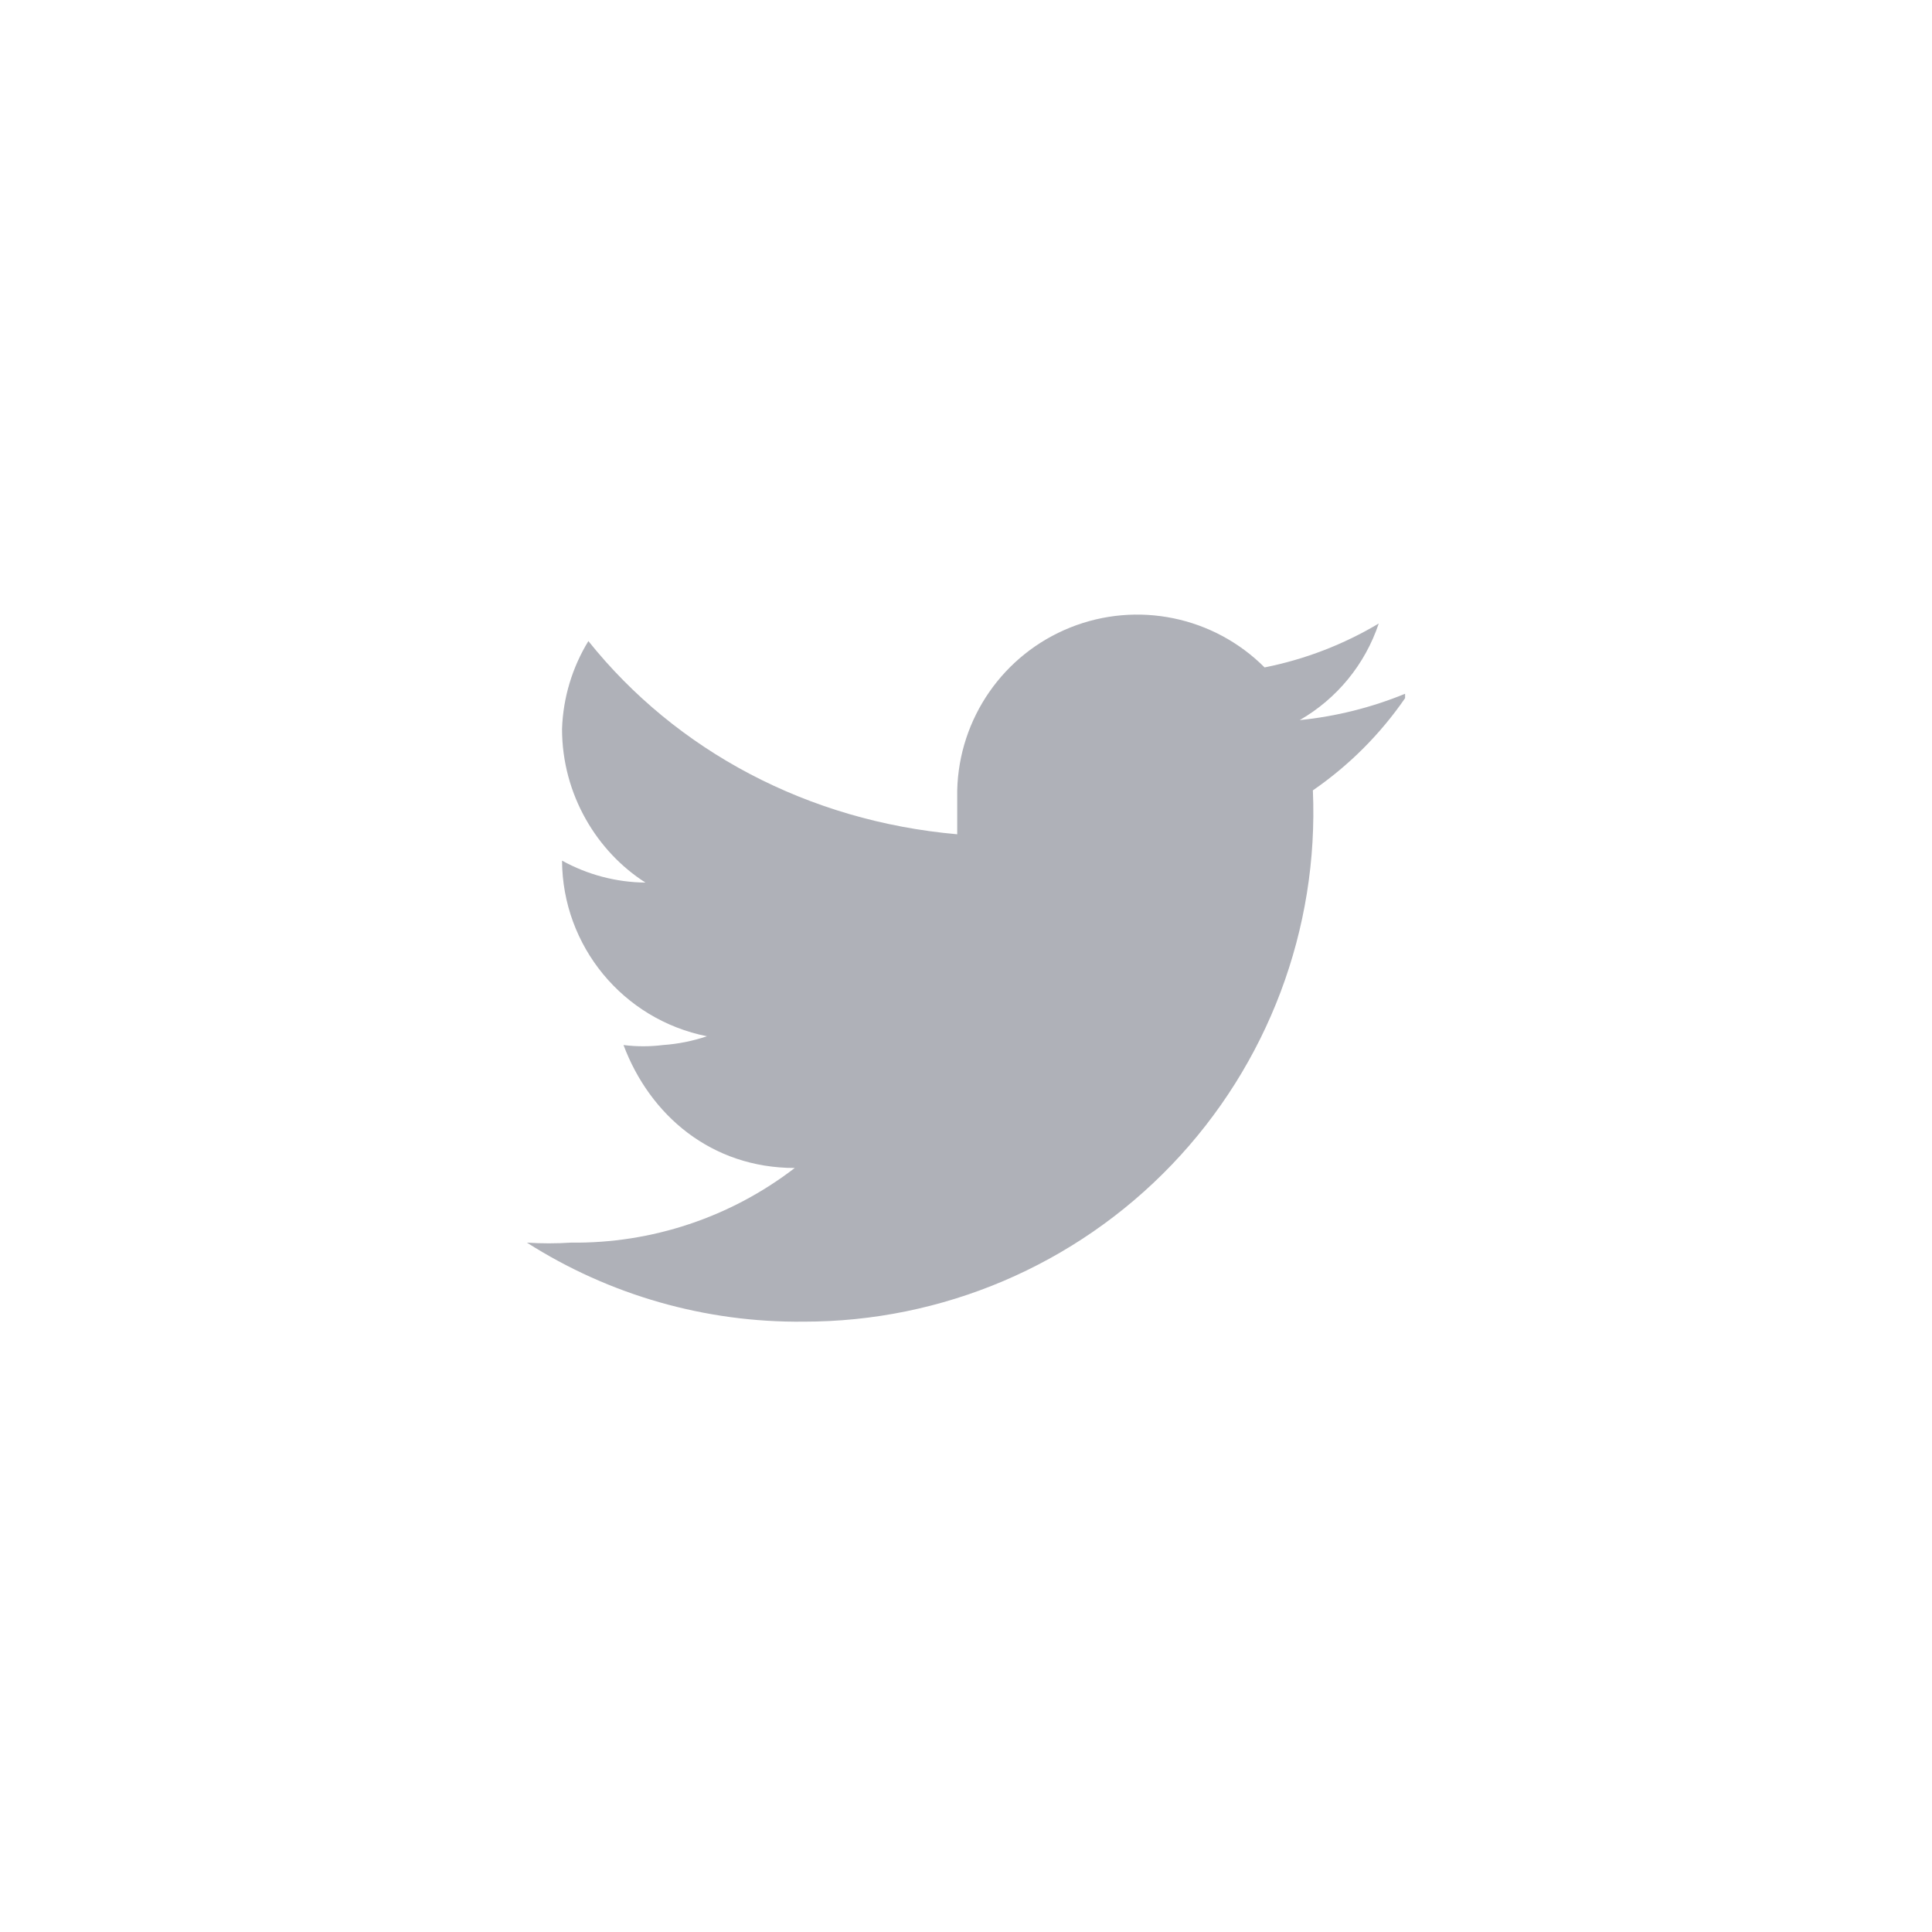
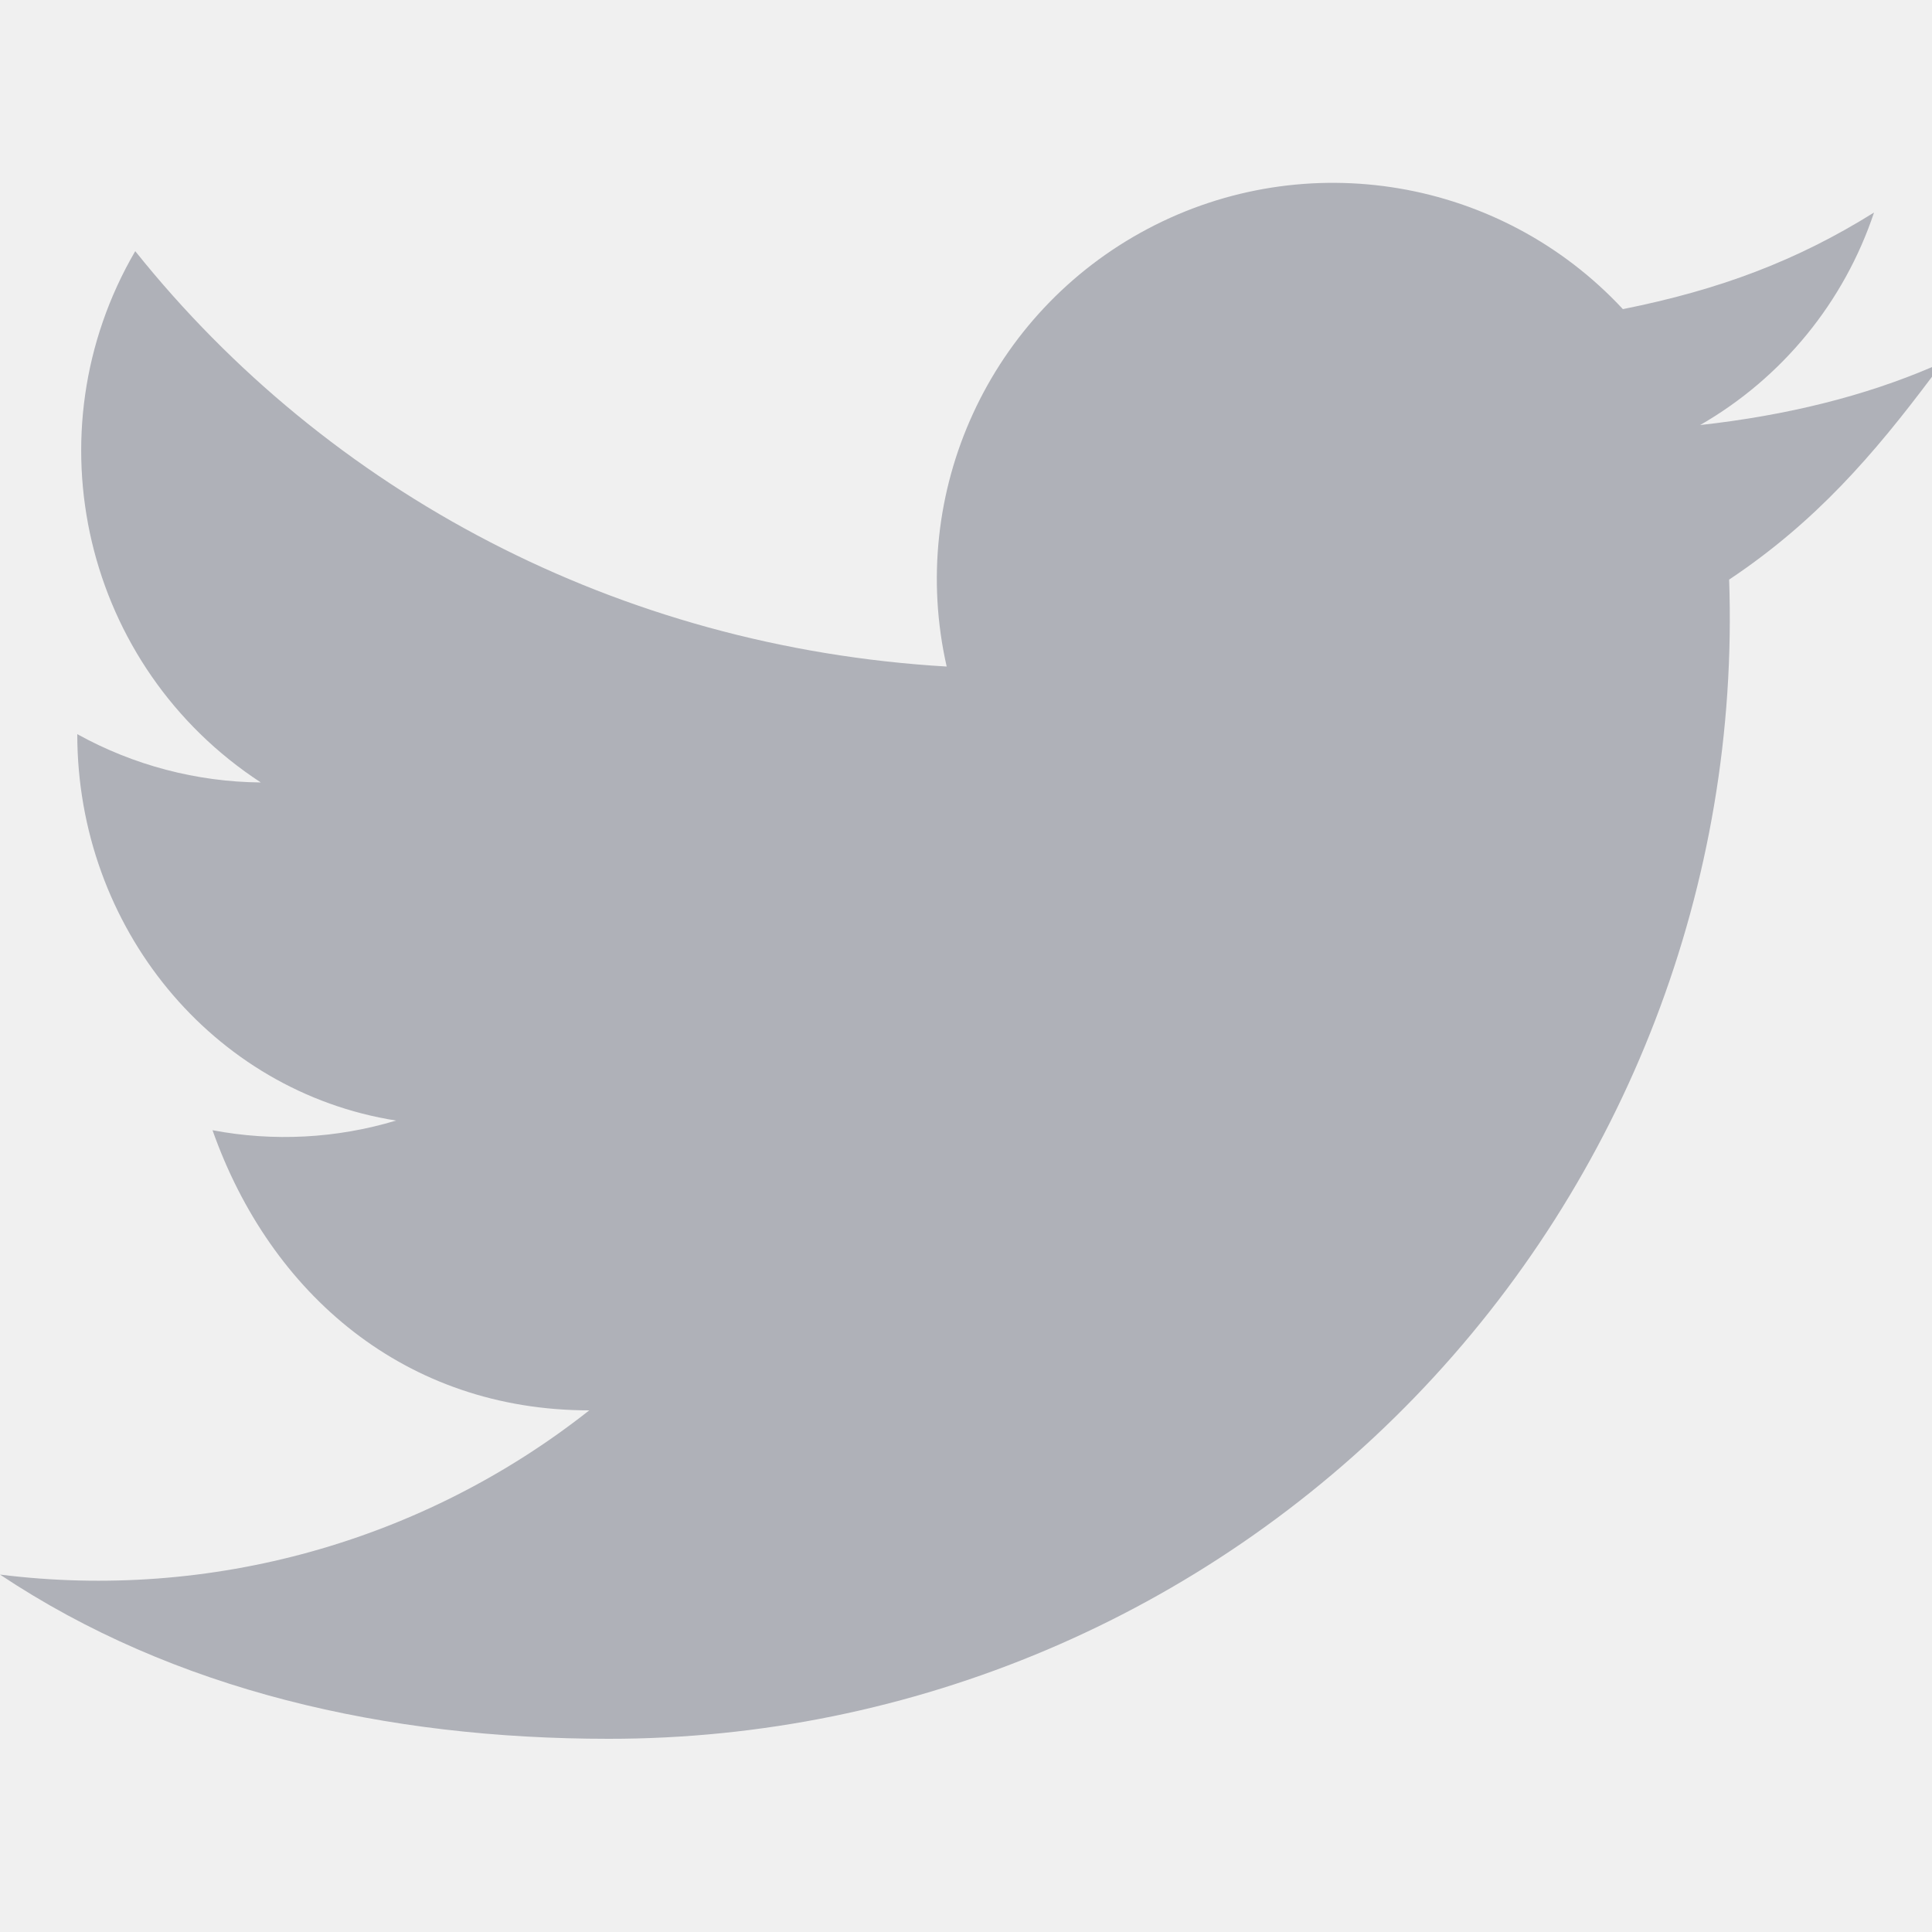
- <svg xmlns="http://www.w3.org/2000/svg" viewBox="0 0 44 44" fill="none">
-   <path fill="#fff" d="M0 0h44v44H0z" />
-   <path d="M44 22a22 22 0 01-6.4 15.6A22 22 0 0122 44a22 22 0 01-15.6-6.4A22 22 0 010 22 22 22 0 016.4 6.4 22 22 0 0122 0a22 22 0 0115.6 6.4A22 22 0 0144 22z" fill="#fff" />
+ <svg xmlns="http://www.w3.org/2000/svg" width="20" height="20" fill="none">
  <g clip-path="url(#clip0)">
-     <path d="M32 15.8a8.6 8.6 0 01-2.4.6 4 4 0 001.8-2.2 8.2 8.2 0 01-2.6 1 4.1 4.1 0 00-7 2.8v1c-3.4-.3-6.4-1.9-8.4-4.4a4.1 4.1 0 00-.6 2c0 1.5.8 2.8 1.9 3.5a4 4 0 01-1.9-.5 4.1 4.1 0 003.3 4 4 4 0 01-1 .2 3.6 3.6 0 01-.9 0c.6 1.6 2 2.8 3.9 2.8a8.2 8.2 0 01-5.1 1.7 7.7 7.7 0 01-1 0 11.5 11.5 0 006.3 1.8A11.6 11.6 0 0029.9 18a8.2 8.2 0 002.1-2.1z" fill="#AFB1B8" />
+     <path d="M20 3.8c-.7.3-1.5.5-2.4.6a4 4 0 001.8-2.2c-.8.5-1.6.8-2.6 1a4.1 4.1 0 00-7 3.7c-3.4-.2-6.4-1.8-8.4-4.3a4.1 4.1 0 001.3 5.5 4 4 0 01-1.9-.5c0 2 1.4 3.7 3.3 4a4 4 0 01-1.9.1c.6 1.7 2 2.9 3.9 2.9A8.2 8.2 0 010 16.3C1.8 17.5 4 18 6.3 18A11.6 11.6 0 0017.9 6c.9-.6 1.5-1.3 2.1-2.1z" fill="#AFB1B8" />
  </g>
  <defs>
    <clipPath id="clip0">
-       <path fill="#fff" transform="translate(12 12)" d="M0 0h20v20H0z" />
+       <path fill="#fff" d="M0 0h20v20H0z" />
    </clipPath>
  </defs>
</svg>
